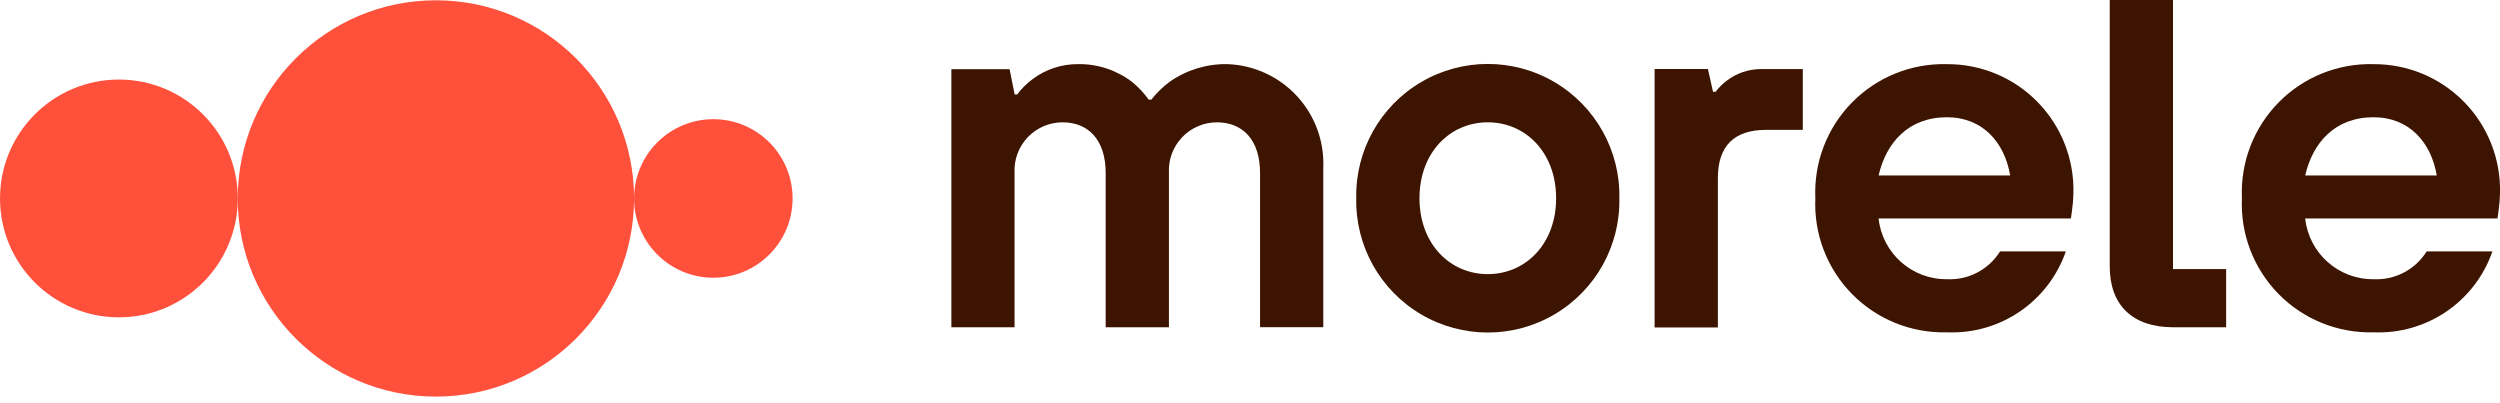
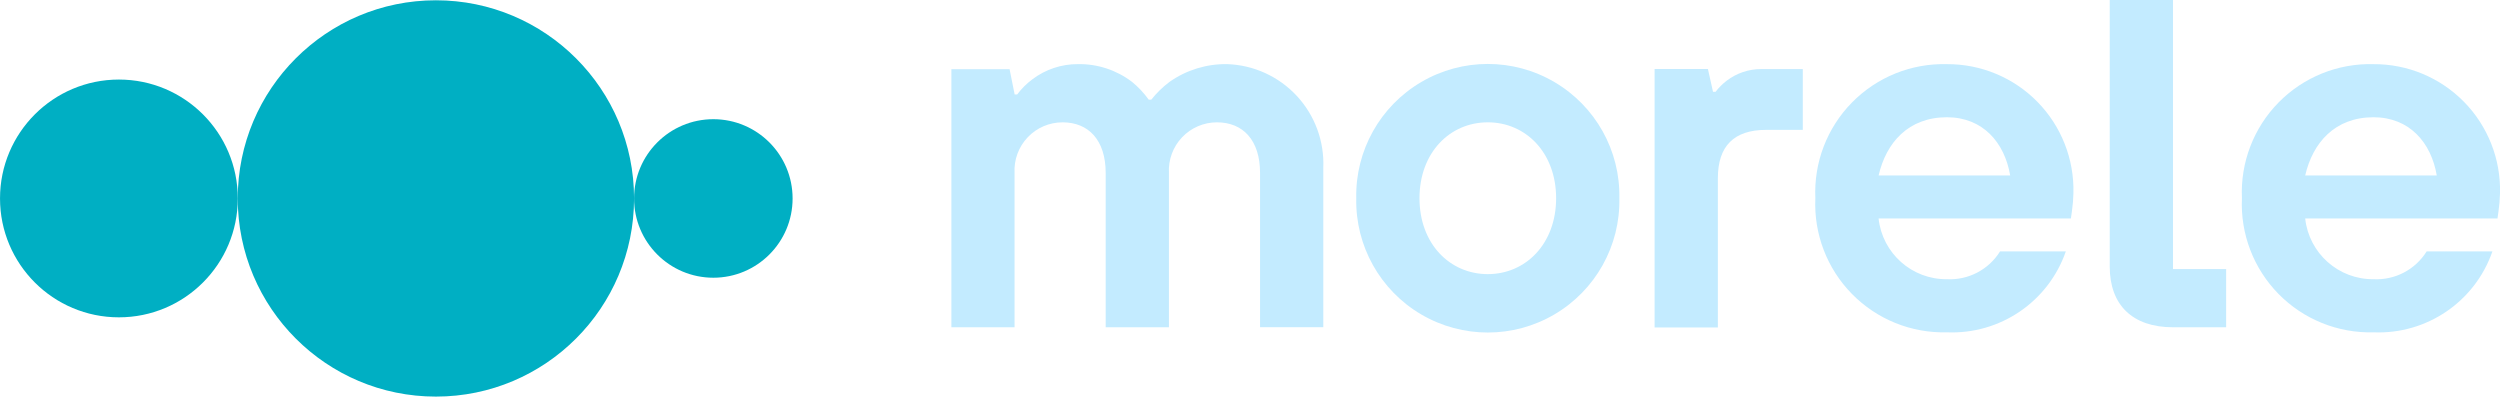
<svg xmlns="http://www.w3.org/2000/svg" width="180" height="29" viewBox="0 0 180 29">
  <g id="Warstwa_2" data-name="Warstwa 2" transform="translate(0.01)">
    <g id="Warstwa_1" data-name="Warstwa 1" transform="translate(-0.01)">
-       <path id="Path_2528" data-name="Path 2528" d="M17.111,35.42a8.56,8.56,0,1,0-8.56,8.56,8.56,8.56,0,0,0,8.56-8.56" transform="translate(0.01 -21.132)" fill="#ff503c" />
-       <path id="Path_2529" data-name="Path 2529" d="M108.794,14.367A14.267,14.267,0,1,0,94.528,28.634a14.267,14.267,0,0,0,14.266-14.267" transform="translate(-63.142 -0.079)" fill="#ff503c" />
-       <path id="Path_2530" data-name="Path 2530" d="M225.474,45.947a5.707,5.707,0,1,0-5.707,5.707,5.707,5.707,0,0,0,5.707-5.707" transform="translate(-168.407 -31.658)" fill="#ff503c" />
-       <path id="Path_2531" data-name="Path 2531" d="M321.19,22.011h4.191l.365,1.821h.181a5.255,5.255,0,0,1,1.094-1.092,5.391,5.391,0,0,1,3.278-1.094,6.244,6.244,0,0,1,3.9,1.28,6.625,6.625,0,0,1,1.2,1.28h.183a7.174,7.174,0,0,1,1.312-1.28,7.012,7.012,0,0,1,4.152-1.28,7.168,7.168,0,0,1,6.922,7.464V40.586h-4.553V29.479c0-2.367-1.239-3.642-3.1-3.642a3.46,3.46,0,0,0-3.461,3.642V40.592H332.3V29.479c0-2.367-1.239-3.642-3.1-3.642a3.459,3.459,0,0,0-3.461,3.642V40.592H321.19Z" transform="translate(-252.691 -17.029)" fill="#3c1400" />
-       <path id="Path_2532" data-name="Path 2532" d="M472.271,31.306c0-3.28-2.186-5.466-4.92-5.466s-4.918,2.186-4.918,5.466,2.186,5.464,4.918,5.464,4.92-2.186,4.92-5.464m4.553,0a9.474,9.474,0,1,1-18.944,0,9.474,9.474,0,1,1,18.944,0" transform="translate(-360.23 -17.033)" fill="#3c1400" />
-       <path id="Path_2533" data-name="Path 2533" d="M626.9,29.674c-.4-2.367-1.968-4.191-4.555-4.191-2.772,0-4.372,1.823-4.918,4.191Zm4.007,5.466a8.671,8.671,0,0,1-8.562,5.828,9.236,9.236,0,0,1-9.473-9.654,9.236,9.236,0,0,1,9.473-9.654,9.061,9.061,0,0,1,9.108,9.29,10.52,10.52,0,0,1-.109,1.312l-.073.51H617.425a4.9,4.9,0,0,0,4.918,4.372,4.251,4.251,0,0,0,3.826-2Z" transform="translate(-482.167 -17.041)" fill="#3c1400" />
-       <path id="Path_2534" data-name="Path 2534" d="M712.27,0h4.555V19.375h3.826v4.188h-3.826c-2.915,0-4.555-1.6-4.555-4.372Z" transform="translate(-560.369)" fill="#3c1400" />
-       <path id="Path_2535" data-name="Path 2535" d="M558.61,23.3h3.839l.367,1.642H563a4.217,4.217,0,0,1,.8-.8,4.079,4.079,0,0,1,2.48-.838h3v4.378h-2.649c-2.3,0-3.465,1.167-3.465,3.465V41.909H558.61Z" transform="translate(-439.479 -18.331)" fill="#3c1400" />
-       <path id="Path_2536" data-name="Path 2536" d="M770.928,29.674c-.4-2.367-1.968-4.191-4.555-4.191-2.772,0-4.372,1.823-4.918,4.191Zm4.007,5.466a8.671,8.671,0,0,1-8.562,5.828,9.235,9.235,0,0,1-9.473-9.654,9.235,9.235,0,0,1,9.473-9.654,9.061,9.061,0,0,1,9.108,9.29,10.508,10.508,0,0,1-.109,1.312l-.072.51H761.455a4.9,4.9,0,0,0,4.918,4.372,4.252,4.252,0,0,0,3.826-2Z" transform="translate(-595.481 -17.041)" fill="#3c1400" />
+       <path id="Path_2528" data-name="Path 2528" d="M17.111,35.42a8.56,8.56,0,1,0-8.56,8.56,8.56,8.56,0,0,0,8.56-8.56" transform="translate(0.01 -21.132)" fill="#00afc3" />
+       <path id="Path_2529" data-name="Path 2529" d="M108.794,14.367A14.267,14.267,0,1,0,94.528,28.634a14.267,14.267,0,0,0,14.266-14.267" transform="translate(-63.142 -0.079)" fill="#00afc3" />
+       <path id="Path_2530" data-name="Path 2530" d="M225.474,45.947a5.707,5.707,0,1,0-5.707,5.707,5.707,5.707,0,0,0,5.707-5.707" transform="translate(-168.407 -31.658)" fill="#00afc3" />
+       <path id="Path_2531" data-name="Path 2531" d="M321.19,22.011h4.191l.365,1.821h.181a5.255,5.255,0,0,1,1.094-1.092,5.391,5.391,0,0,1,3.278-1.094,6.244,6.244,0,0,1,3.9,1.28,6.625,6.625,0,0,1,1.2,1.28h.183a7.174,7.174,0,0,1,1.312-1.28,7.012,7.012,0,0,1,4.152-1.28,7.168,7.168,0,0,1,6.922,7.464V40.586h-4.553V29.479c0-2.367-1.239-3.642-3.1-3.642a3.46,3.46,0,0,0-3.461,3.642V40.592H332.3V29.479c0-2.367-1.239-3.642-3.1-3.642a3.459,3.459,0,0,0-3.461,3.642V40.592H321.19Z" transform="translate(-252.691 -17.029)" fill="#c3ebff" />
+       <path id="Path_2532" data-name="Path 2532" d="M472.271,31.306c0-3.28-2.186-5.466-4.92-5.466s-4.918,2.186-4.918,5.466,2.186,5.464,4.918,5.464,4.92-2.186,4.92-5.464m4.553,0a9.474,9.474,0,1,1-18.944,0,9.474,9.474,0,1,1,18.944,0" transform="translate(-360.23 -17.033)" fill="#c3ebff" />
+       <path id="Path_2533" data-name="Path 2533" d="M626.9,29.674c-.4-2.367-1.968-4.191-4.555-4.191-2.772,0-4.372,1.823-4.918,4.191Zm4.007,5.466a8.671,8.671,0,0,1-8.562,5.828,9.236,9.236,0,0,1-9.473-9.654,9.236,9.236,0,0,1,9.473-9.654,9.061,9.061,0,0,1,9.108,9.29,10.52,10.52,0,0,1-.109,1.312l-.073.51H617.425a4.9,4.9,0,0,0,4.918,4.372,4.251,4.251,0,0,0,3.826-2Z" transform="translate(-482.167 -17.041)" fill="#c3ebff" />
+       <path id="Path_2534" data-name="Path 2534" d="M712.27,0h4.555V19.375h3.826v4.188h-3.826c-2.915,0-4.555-1.6-4.555-4.372Z" transform="translate(-560.369)" fill="#c3ebff" />
+       <path id="Path_2535" data-name="Path 2535" d="M558.61,23.3h3.839l.367,1.642H563a4.217,4.217,0,0,1,.8-.8,4.079,4.079,0,0,1,2.48-.838h3v4.378h-2.649c-2.3,0-3.465,1.167-3.465,3.465V41.909H558.61Z" transform="translate(-439.479 -18.331)" fill="#c3ebff" />
+       <path id="Path_2536" data-name="Path 2536" d="M770.928,29.674c-.4-2.367-1.968-4.191-4.555-4.191-2.772,0-4.372,1.823-4.918,4.191Zm4.007,5.466a8.671,8.671,0,0,1-8.562,5.828,9.235,9.235,0,0,1-9.473-9.654,9.235,9.235,0,0,1,9.473-9.654,9.061,9.061,0,0,1,9.108,9.29,10.508,10.508,0,0,1-.109,1.312l-.072.51H761.455a4.9,4.9,0,0,0,4.918,4.372,4.252,4.252,0,0,0,3.826-2Z" transform="translate(-595.481 -17.041)" fill="#c3ebff" />
    </g>
  </g>
</svg>
